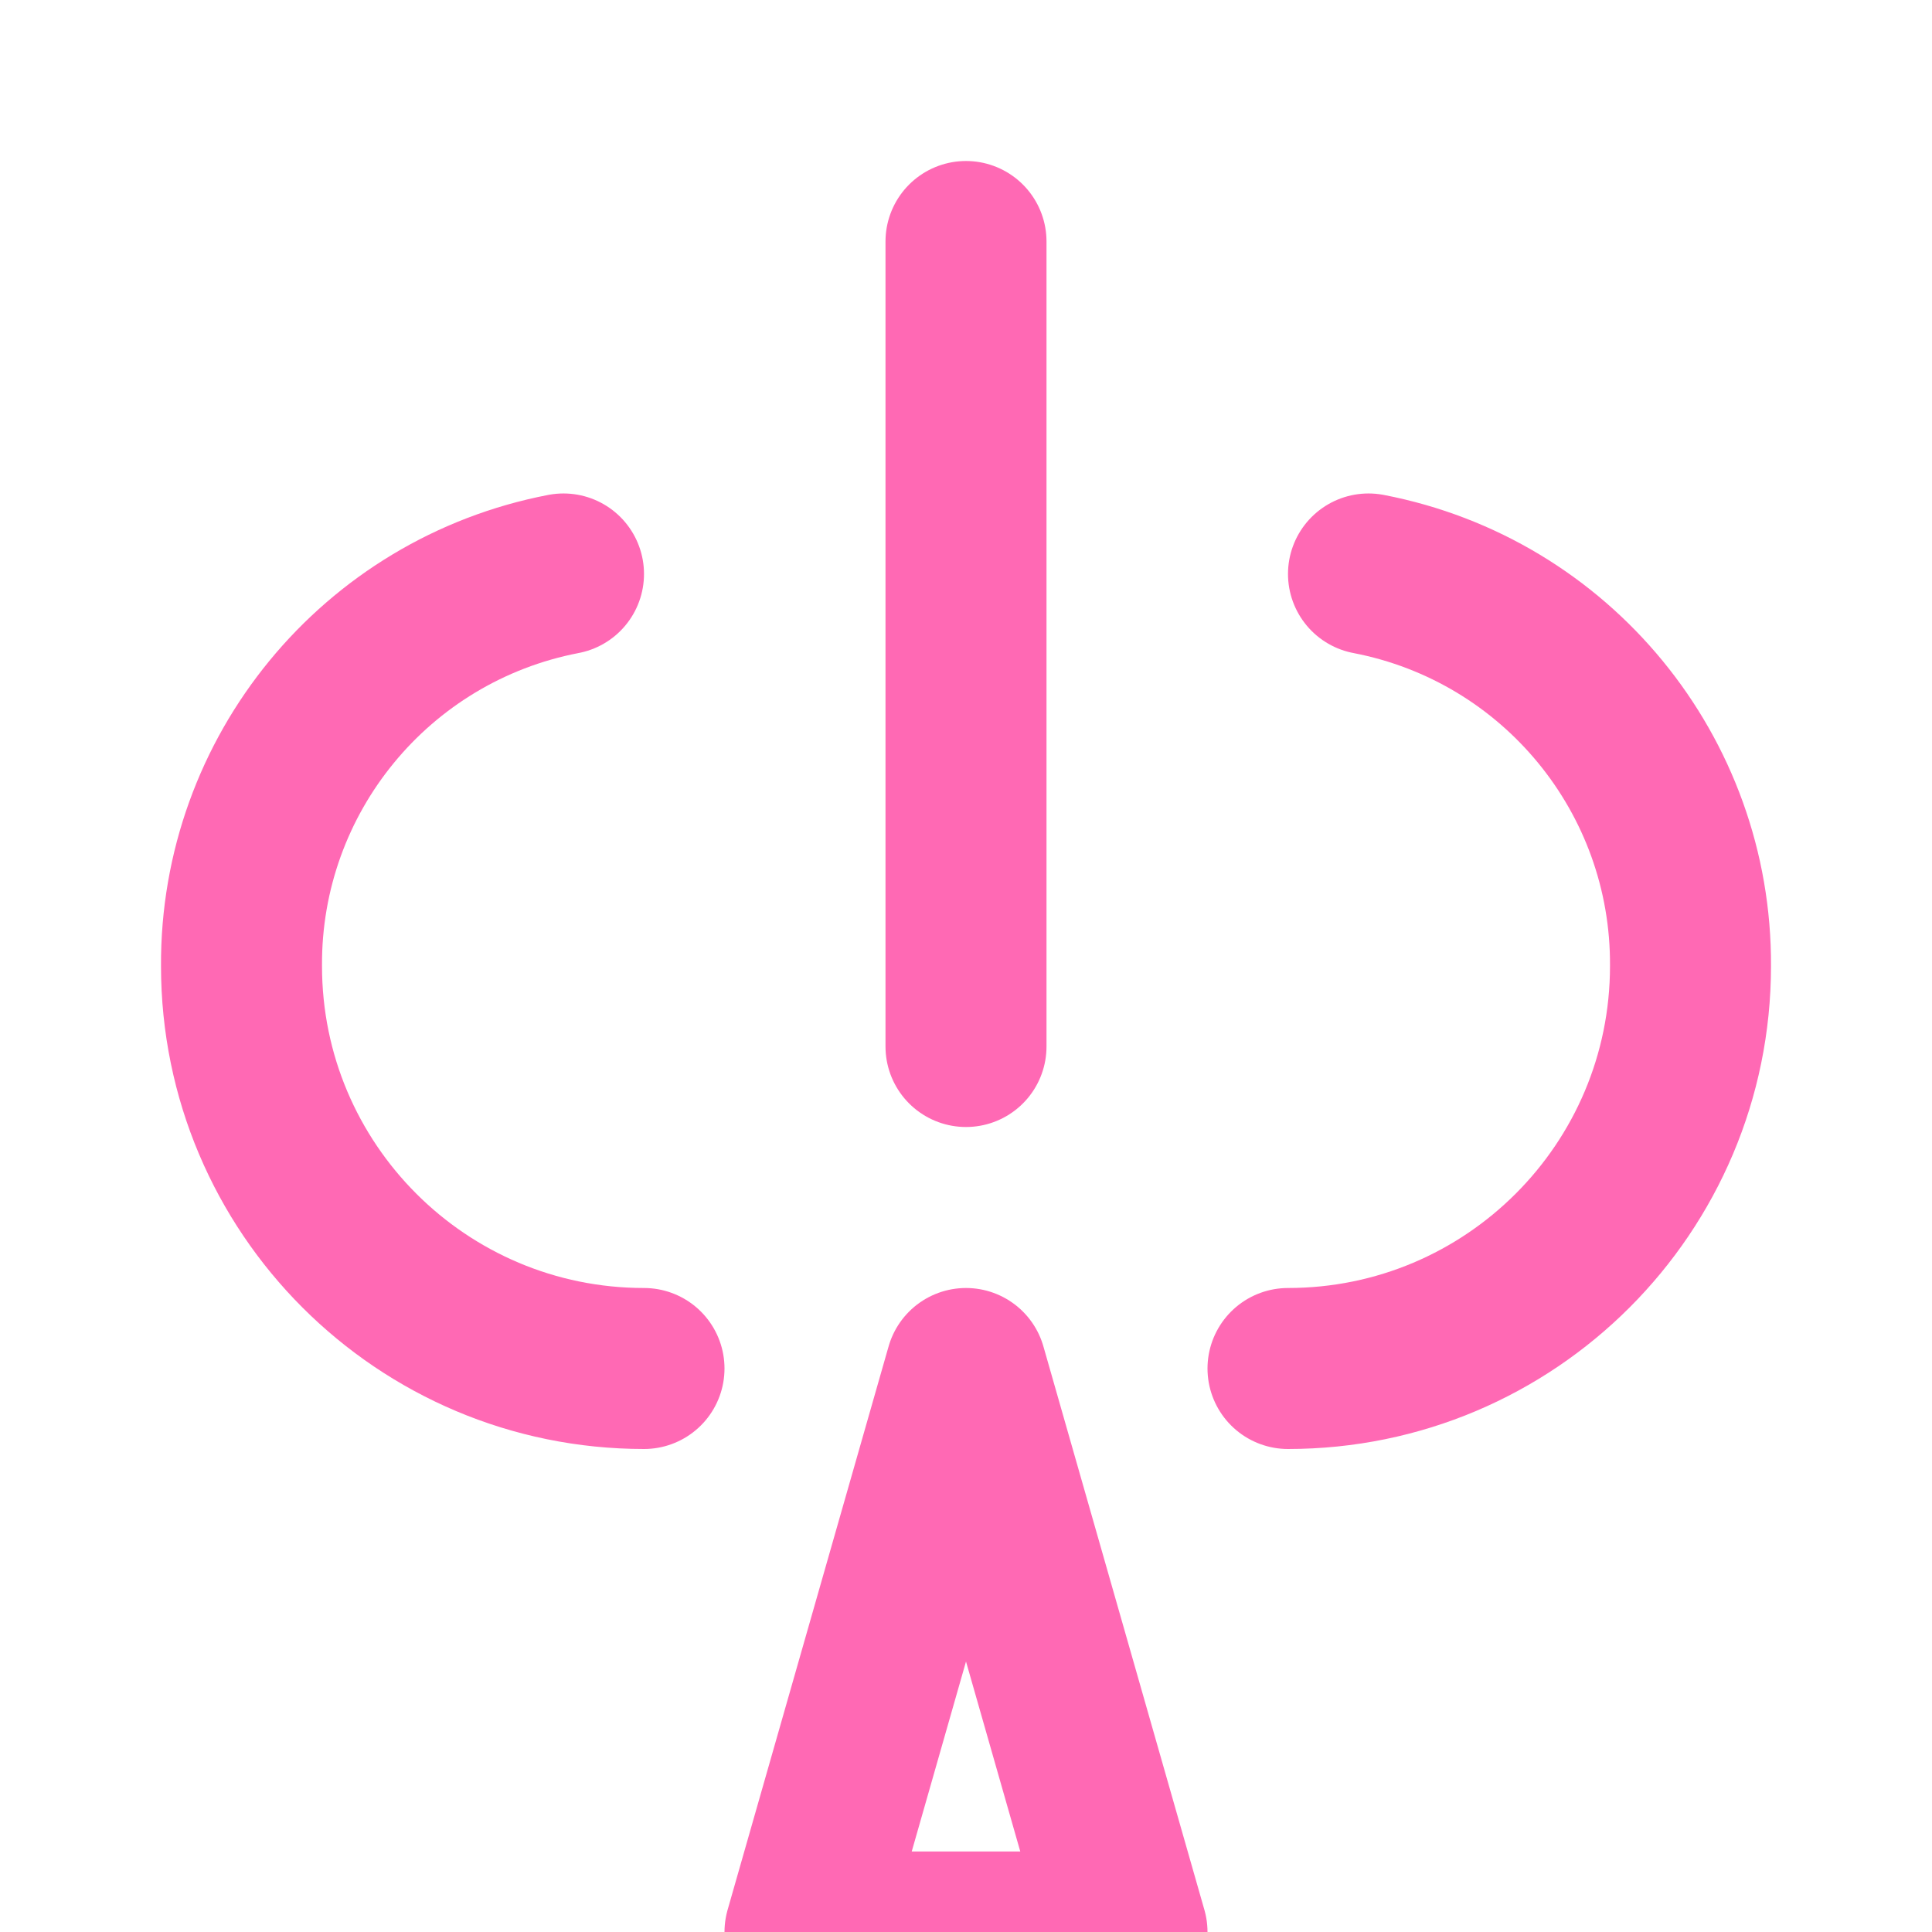
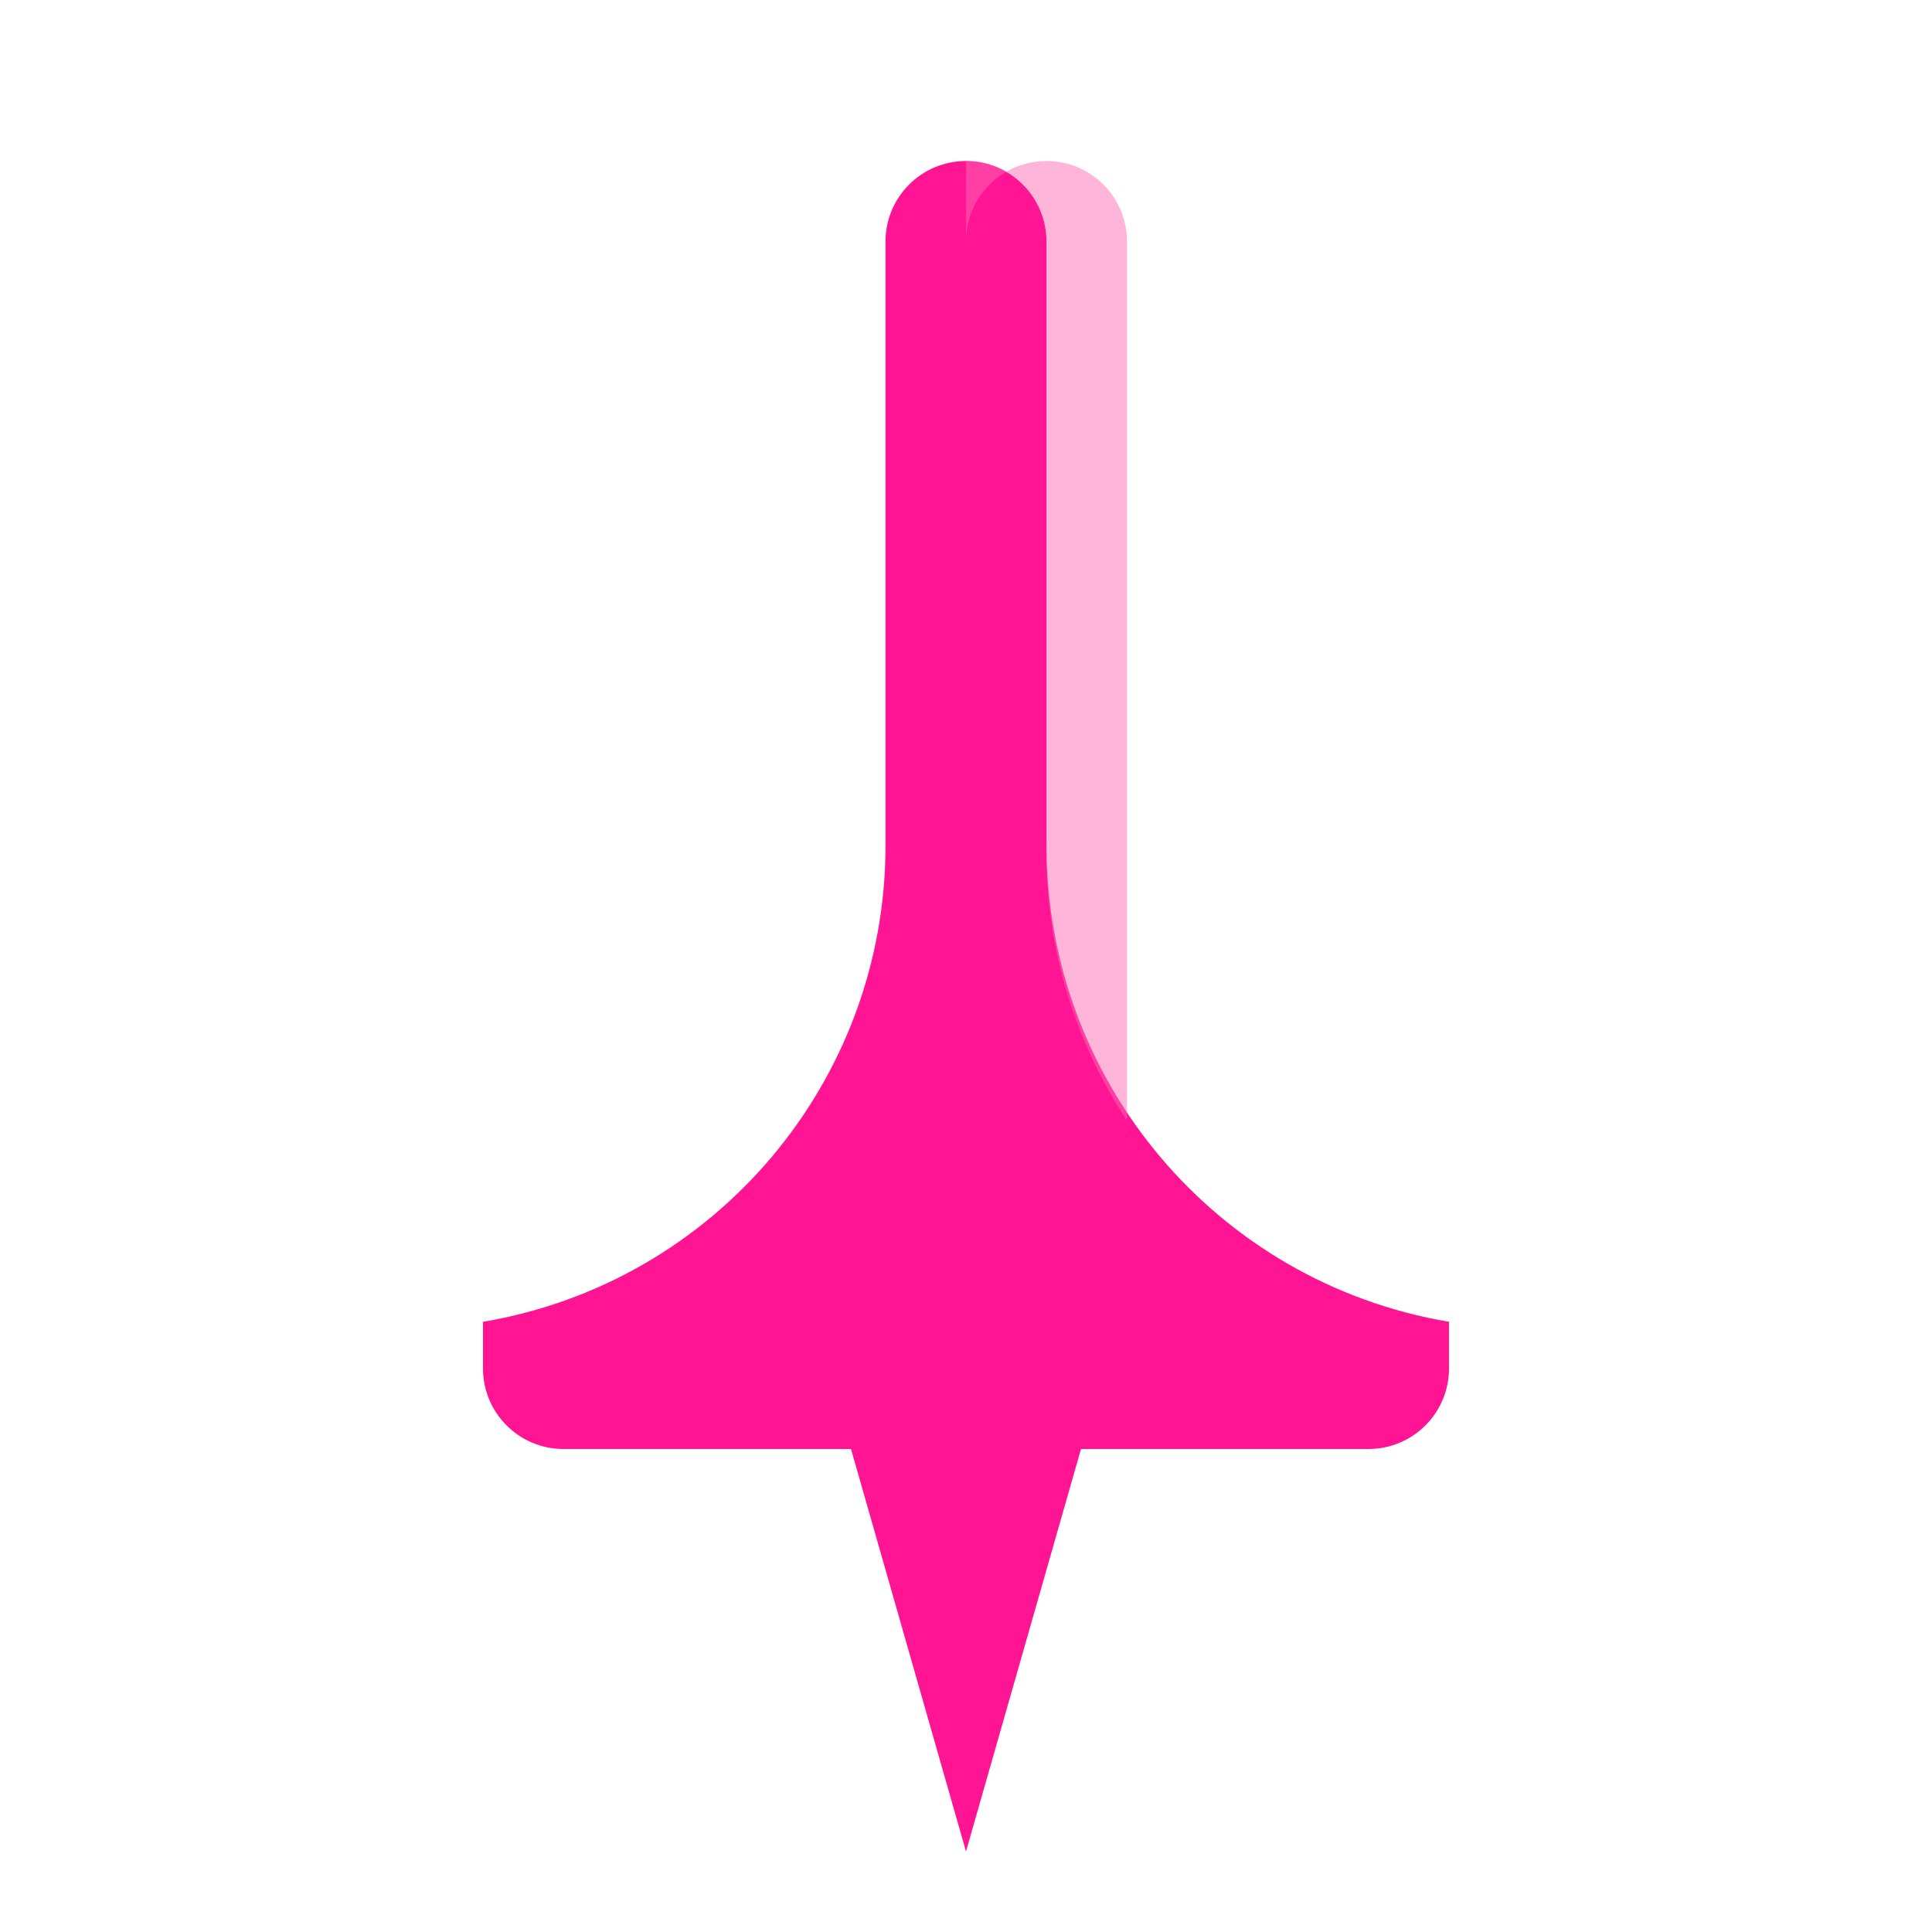
- <svg xmlns="http://www.w3.org/2000/svg" width="48" height="48" viewBox="0 0 24 24" fill="none" stroke="#ff69b4" stroke-width="2" stroke-linecap="round" stroke-linejoin="round">
-   <path d="M12 17l-2 7h4l-2-7" />
-   <path d="M8 17a5 5 0 0 1-5-5 4.93 4.93 0 0 1 4-4.87" />
-   <path d="M16 17a5 5 0 0 0 5-5 4.93 4.93 0 0 0-4-4.87" />
-   <path d="M12 13V3" />
+ <svg xmlns="http://www.w3.org/2000/svg" width="48" height="48" viewBox="0 0 24 24">
+   <path d="M12 2a1 1 0 0 1 1 1v7.5a6 6 0 0 0 5 5.92V17a1 1 0 0 1-1 1H7a1 1 0 0 1-1-1v-.58a6 6 0 0 0 5-5.92V3a1 1 0 0 1 1-1z" fill="#ff1493" />
+   <path d="M10 16h4l-2 7-2-7z" fill="#ff1493" />
+   <path d="M12 2a1 1 0 0 1 1 1v7.5a6 6 0 0 0 1 3.42V3a1 1 0 0 0-2 0v8.5z" fill="#ff69b4" opacity="0.5" />
</svg>
